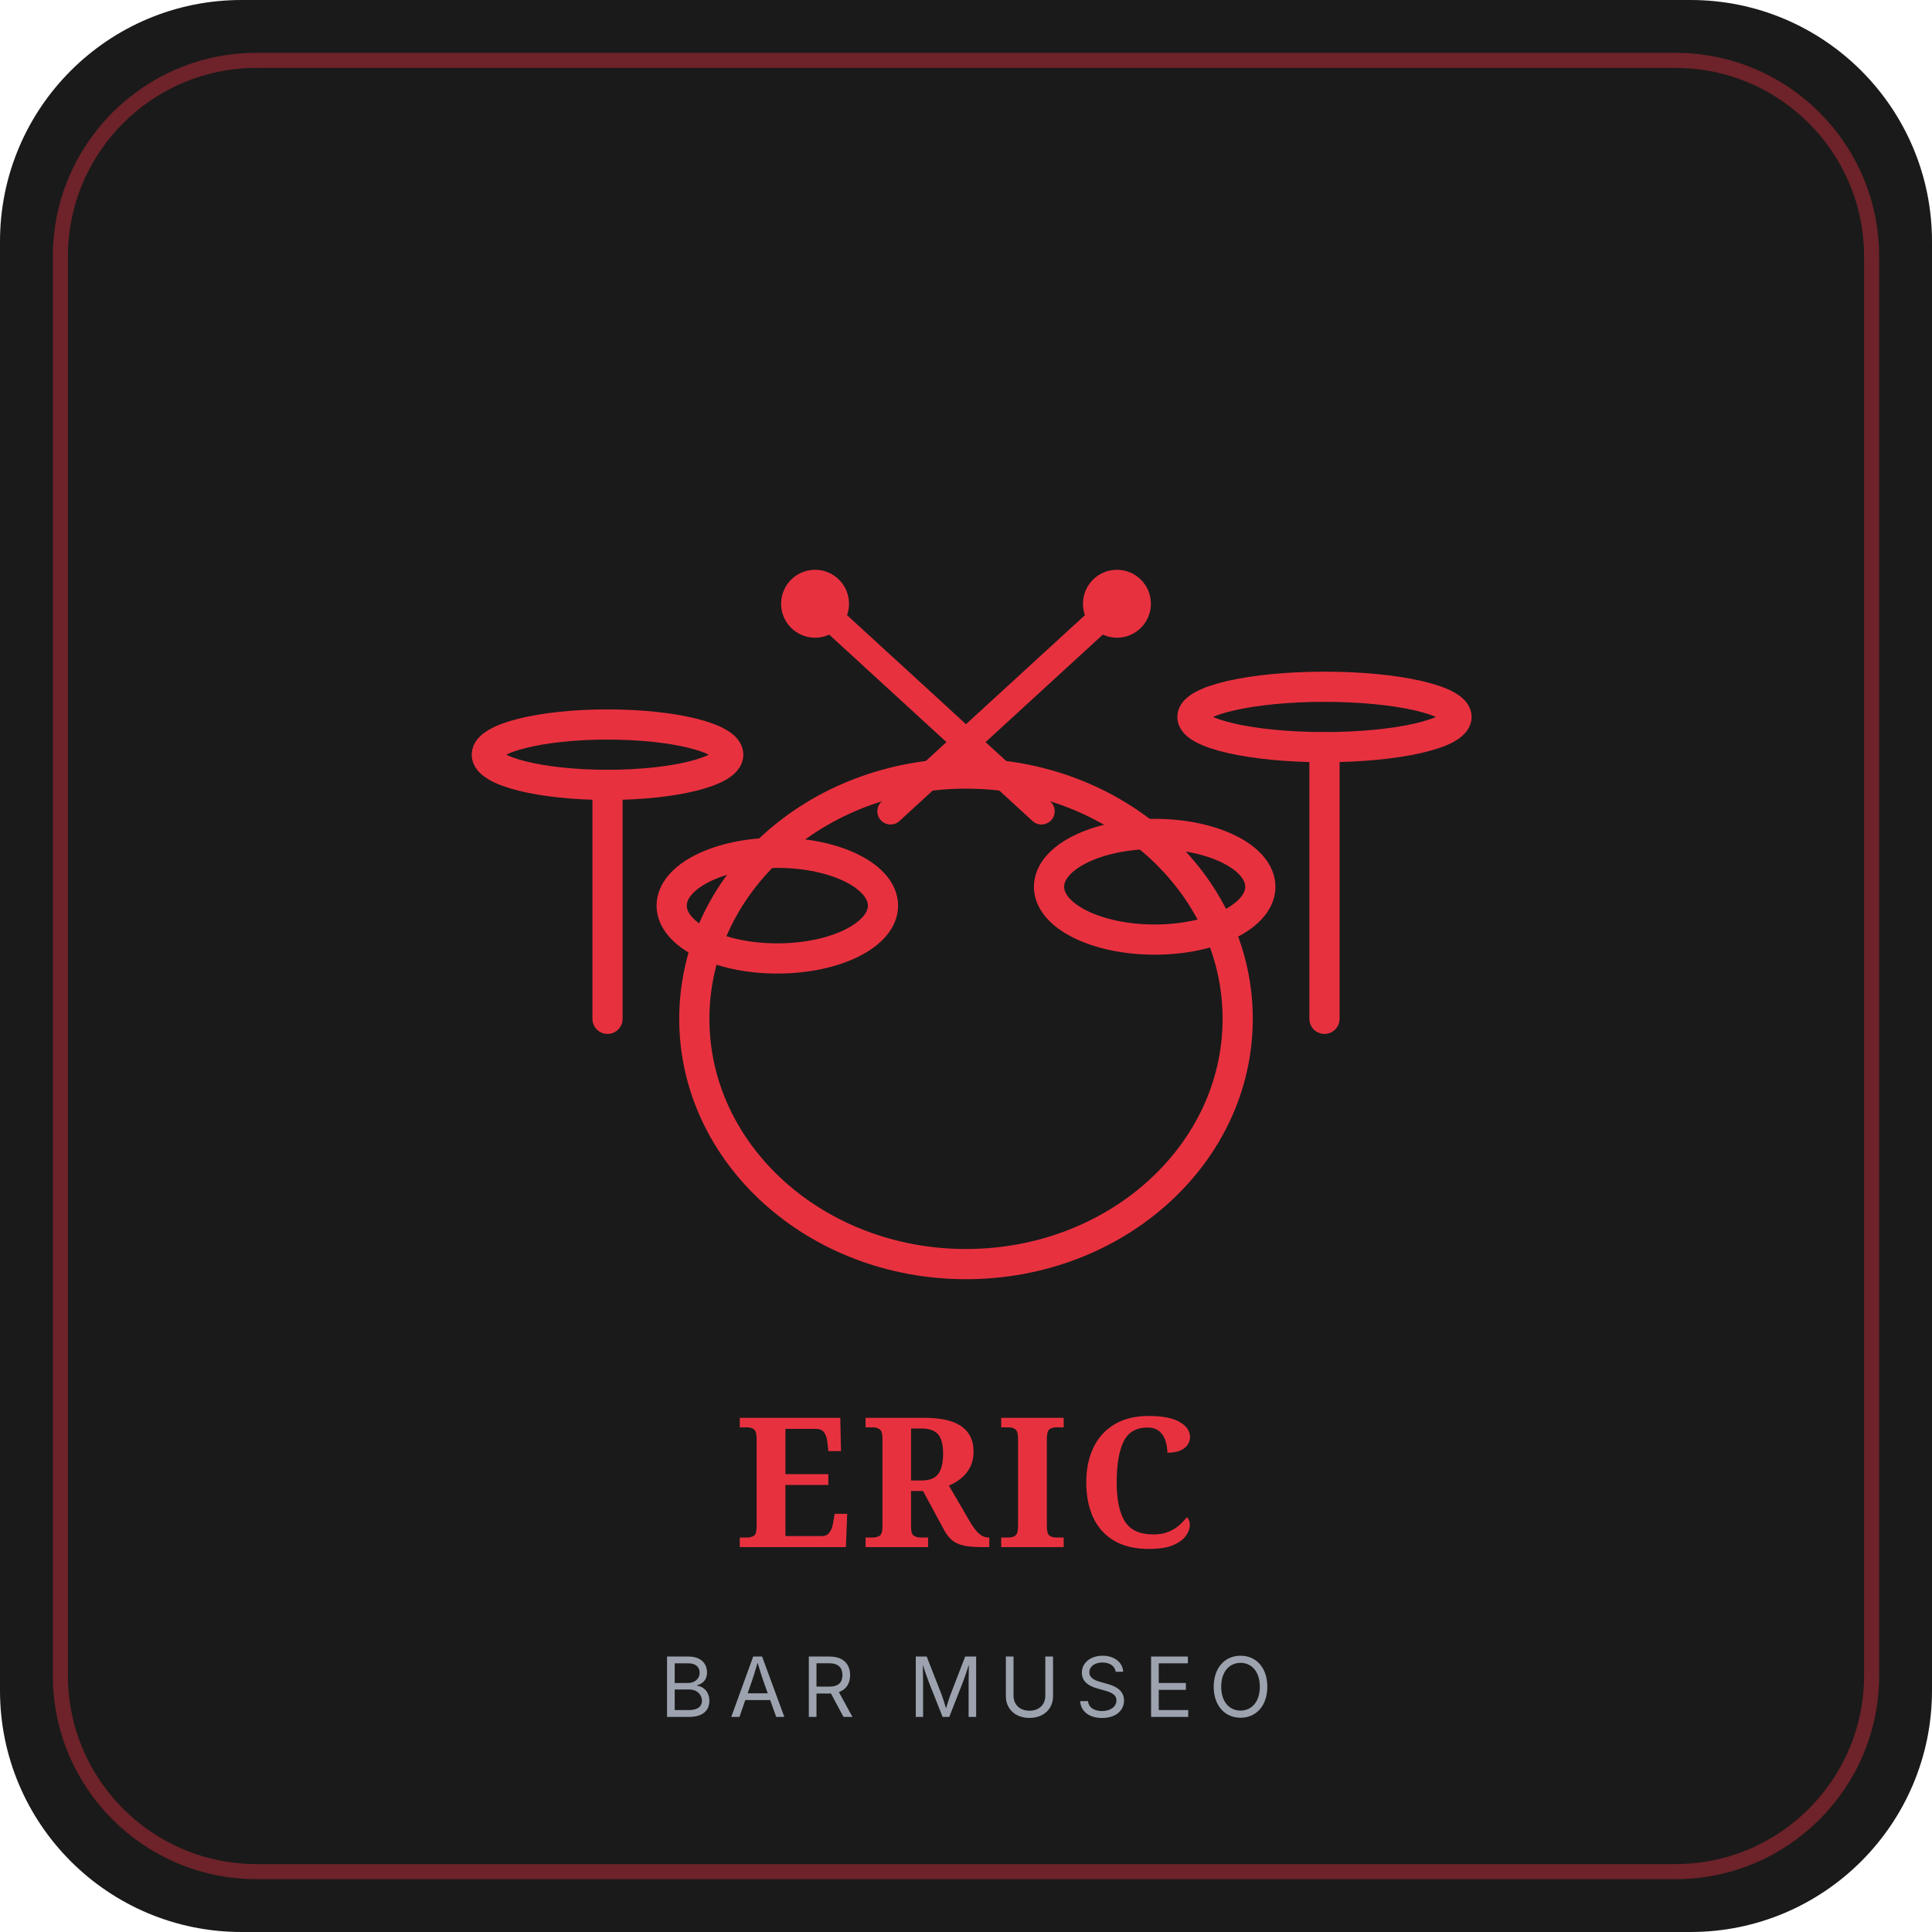
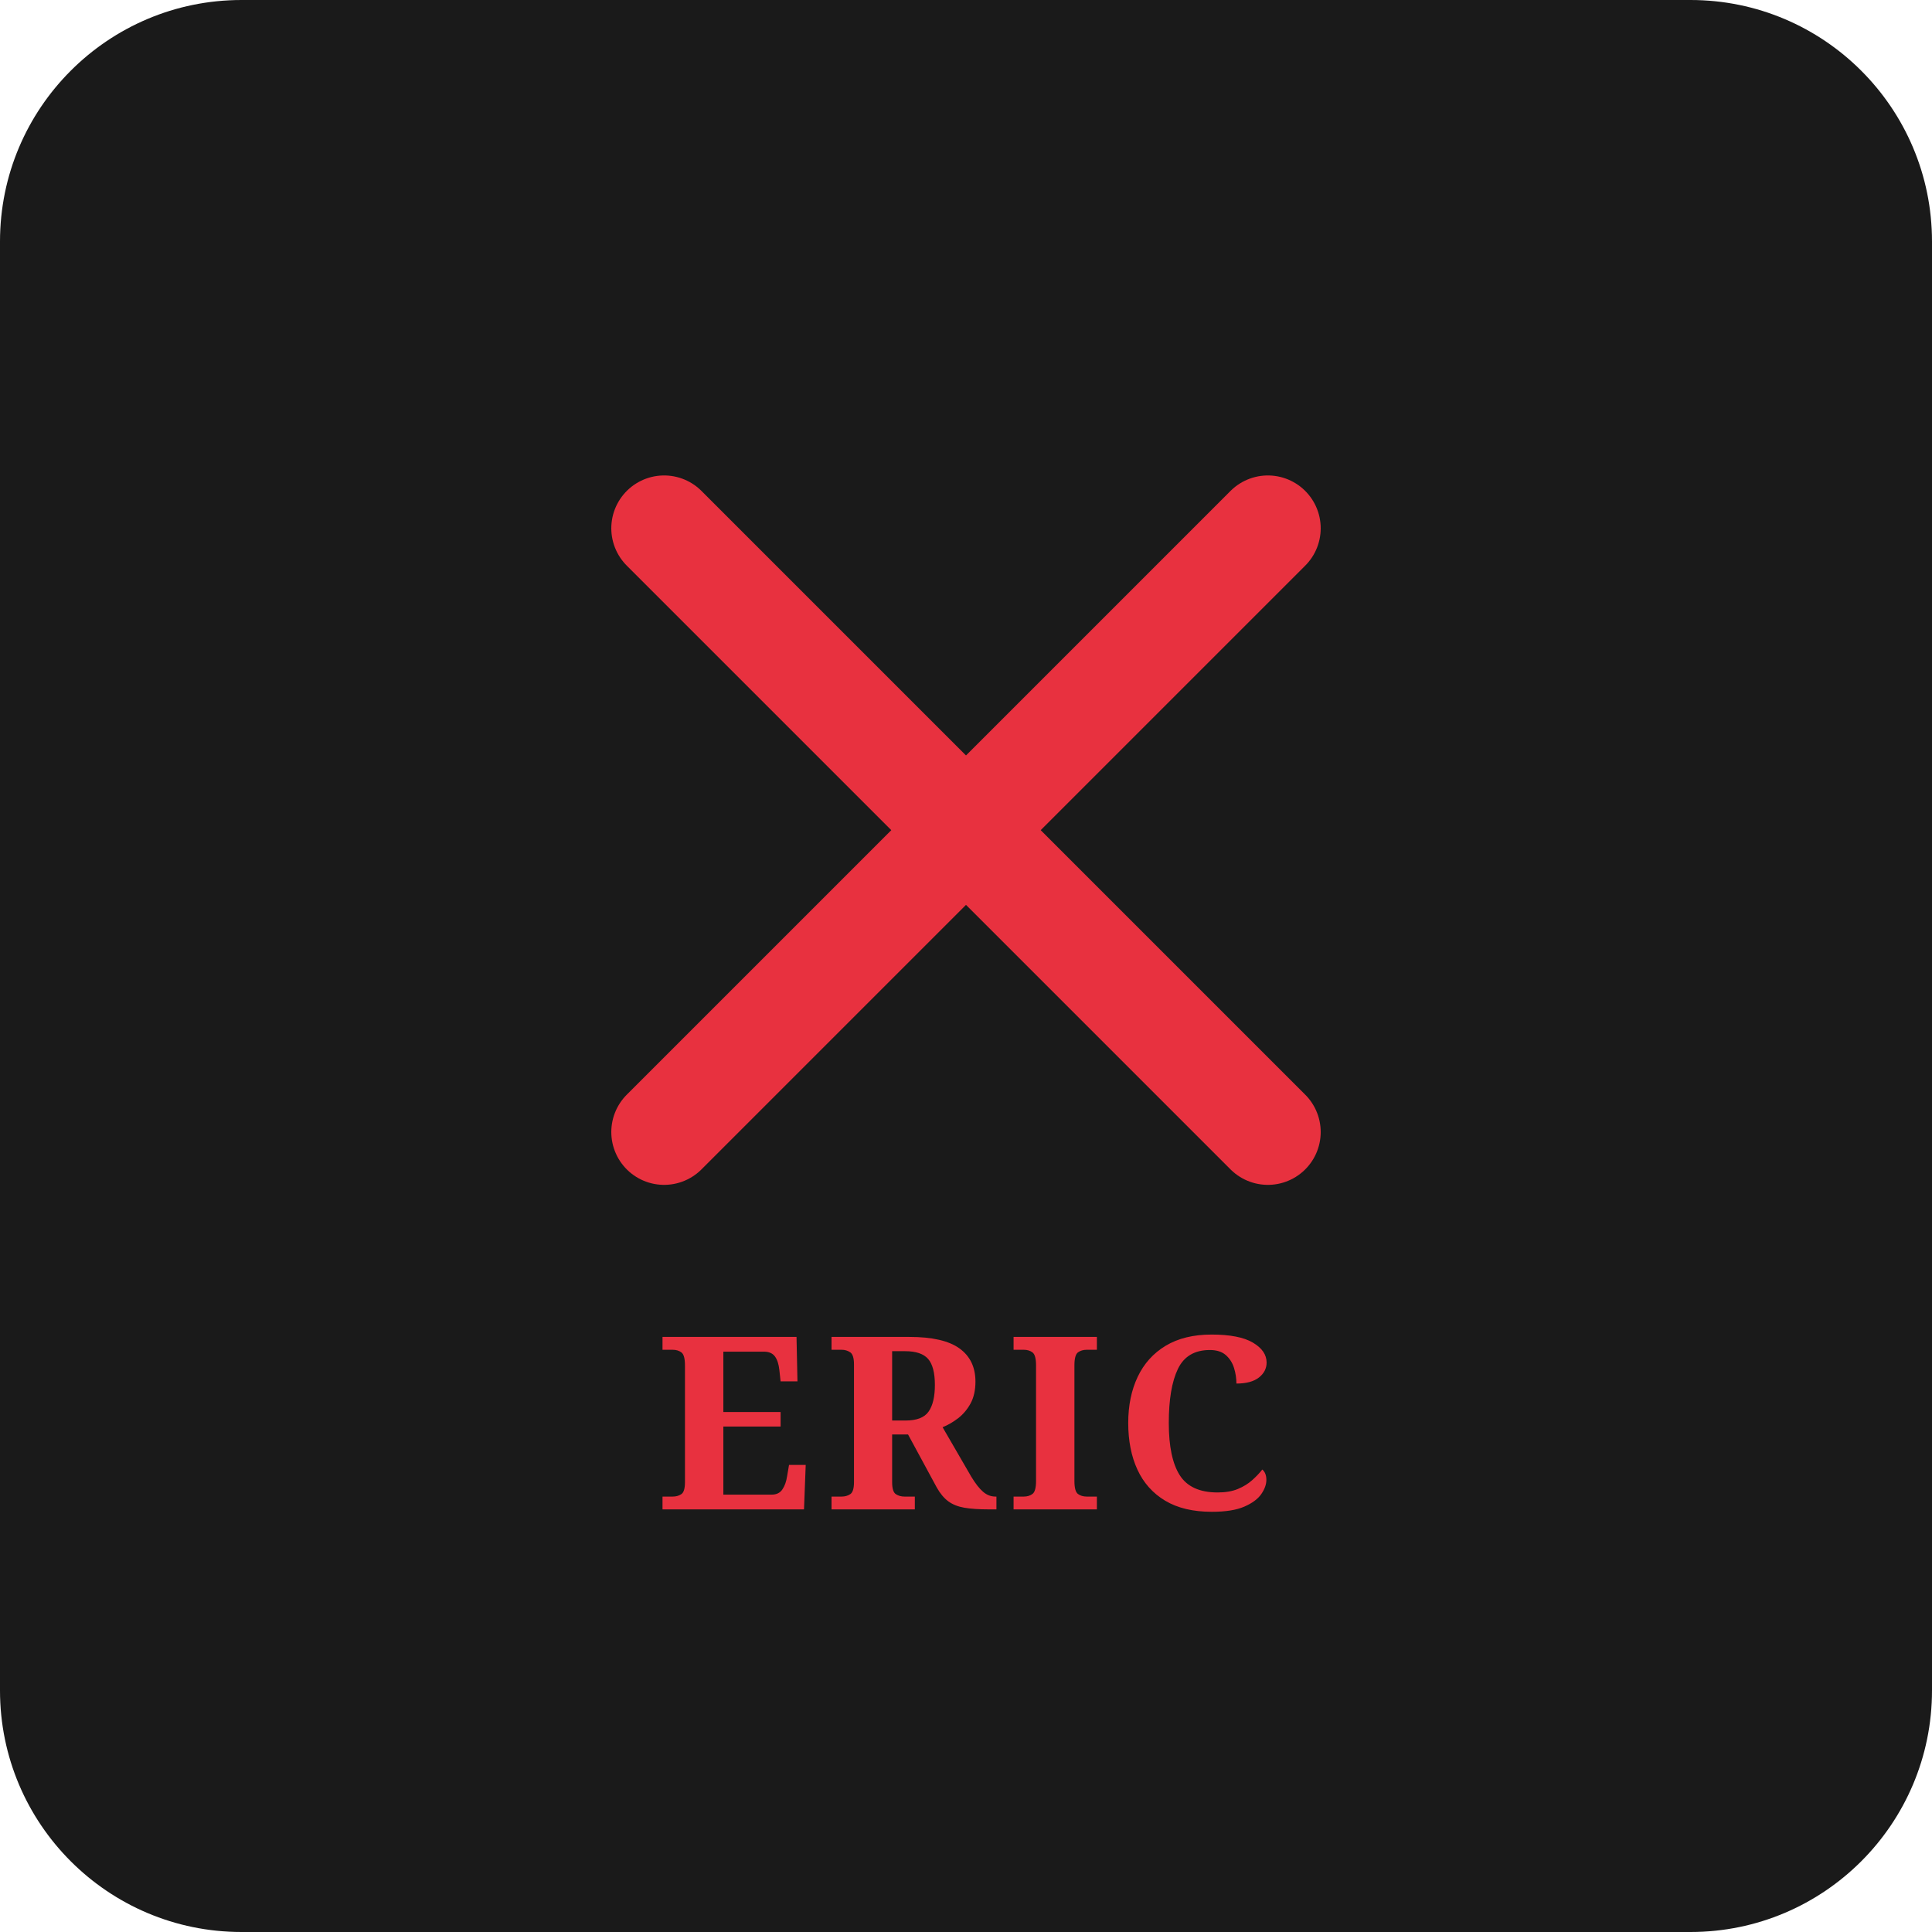
<svg xmlns="http://www.w3.org/2000/svg" width="512" height="512" viewBox="0 0 512 512" role="img" aria-label="El Bar de Eric">
  <rect width="512" height="512" rx="64" fill="#1a1a1a" />
-   <rect x="16" y="16" width="480" height="480" rx="52" fill="none" stroke="#E8313F" stroke-opacity="0.4" stroke-width="4" />
-   <g transform="translate(256 230)" fill="none" stroke="#E8313F" stroke-width="8" stroke-linecap="round" stroke-linejoin="round">
-     <ellipse cx="0" cy="40" rx="72" ry="65" />
-     <ellipse cx="-95" cy="-30" rx="32" ry="8" />
-     <line x1="-95" y1="-22" x2="-95" y2="40" />
-     <ellipse cx="95" cy="-40" rx="35" ry="8" />
-     <line x1="95" y1="-32" x2="95" y2="40" />
-     <ellipse cx="-50" cy="10" rx="28" ry="14" />
-     <ellipse cx="50" cy="5" rx="28" ry="14" />
-     <line x1="-40" y1="-70" x2="20" y2="-15" stroke-width="7" />
-     <line x1="40" y1="-70" x2="-20" y2="-15" stroke-width="7" />
-     <circle cx="-40" cy="-70" r="5" fill="#E8313F" />
-     <circle cx="40" cy="-70" r="5" fill="#E8313F" />
+   <g transform="translate(256 220)" stroke="#E8313F" stroke-width="28" stroke-linecap="round">
+     <line x1="-80" y1="-80" x2="80" y2="80" />
+     <line x1="80" y1="-80" x2="-80" y2="80" />
  </g>
-   <text x="256" y="410" text-anchor="middle" font-family="Georgia, 'Playfair Display', serif" font-weight="700" font-size="48" fill="#E8313F" letter-spacing="2">ERIC</text>
-   <text x="256" y="455" text-anchor="middle" font-family="Inter, Arial, sans-serif" font-size="22" fill="#9CA3AF" letter-spacing="4">BAR MUSEO</text>
+   <text x="256" y="400" text-anchor="middle" font-family="Georgia, 'Playfair Display', serif" font-weight="700" font-size="64" fill="#E8313F" letter-spacing="3">ERIC</text>
</svg>
